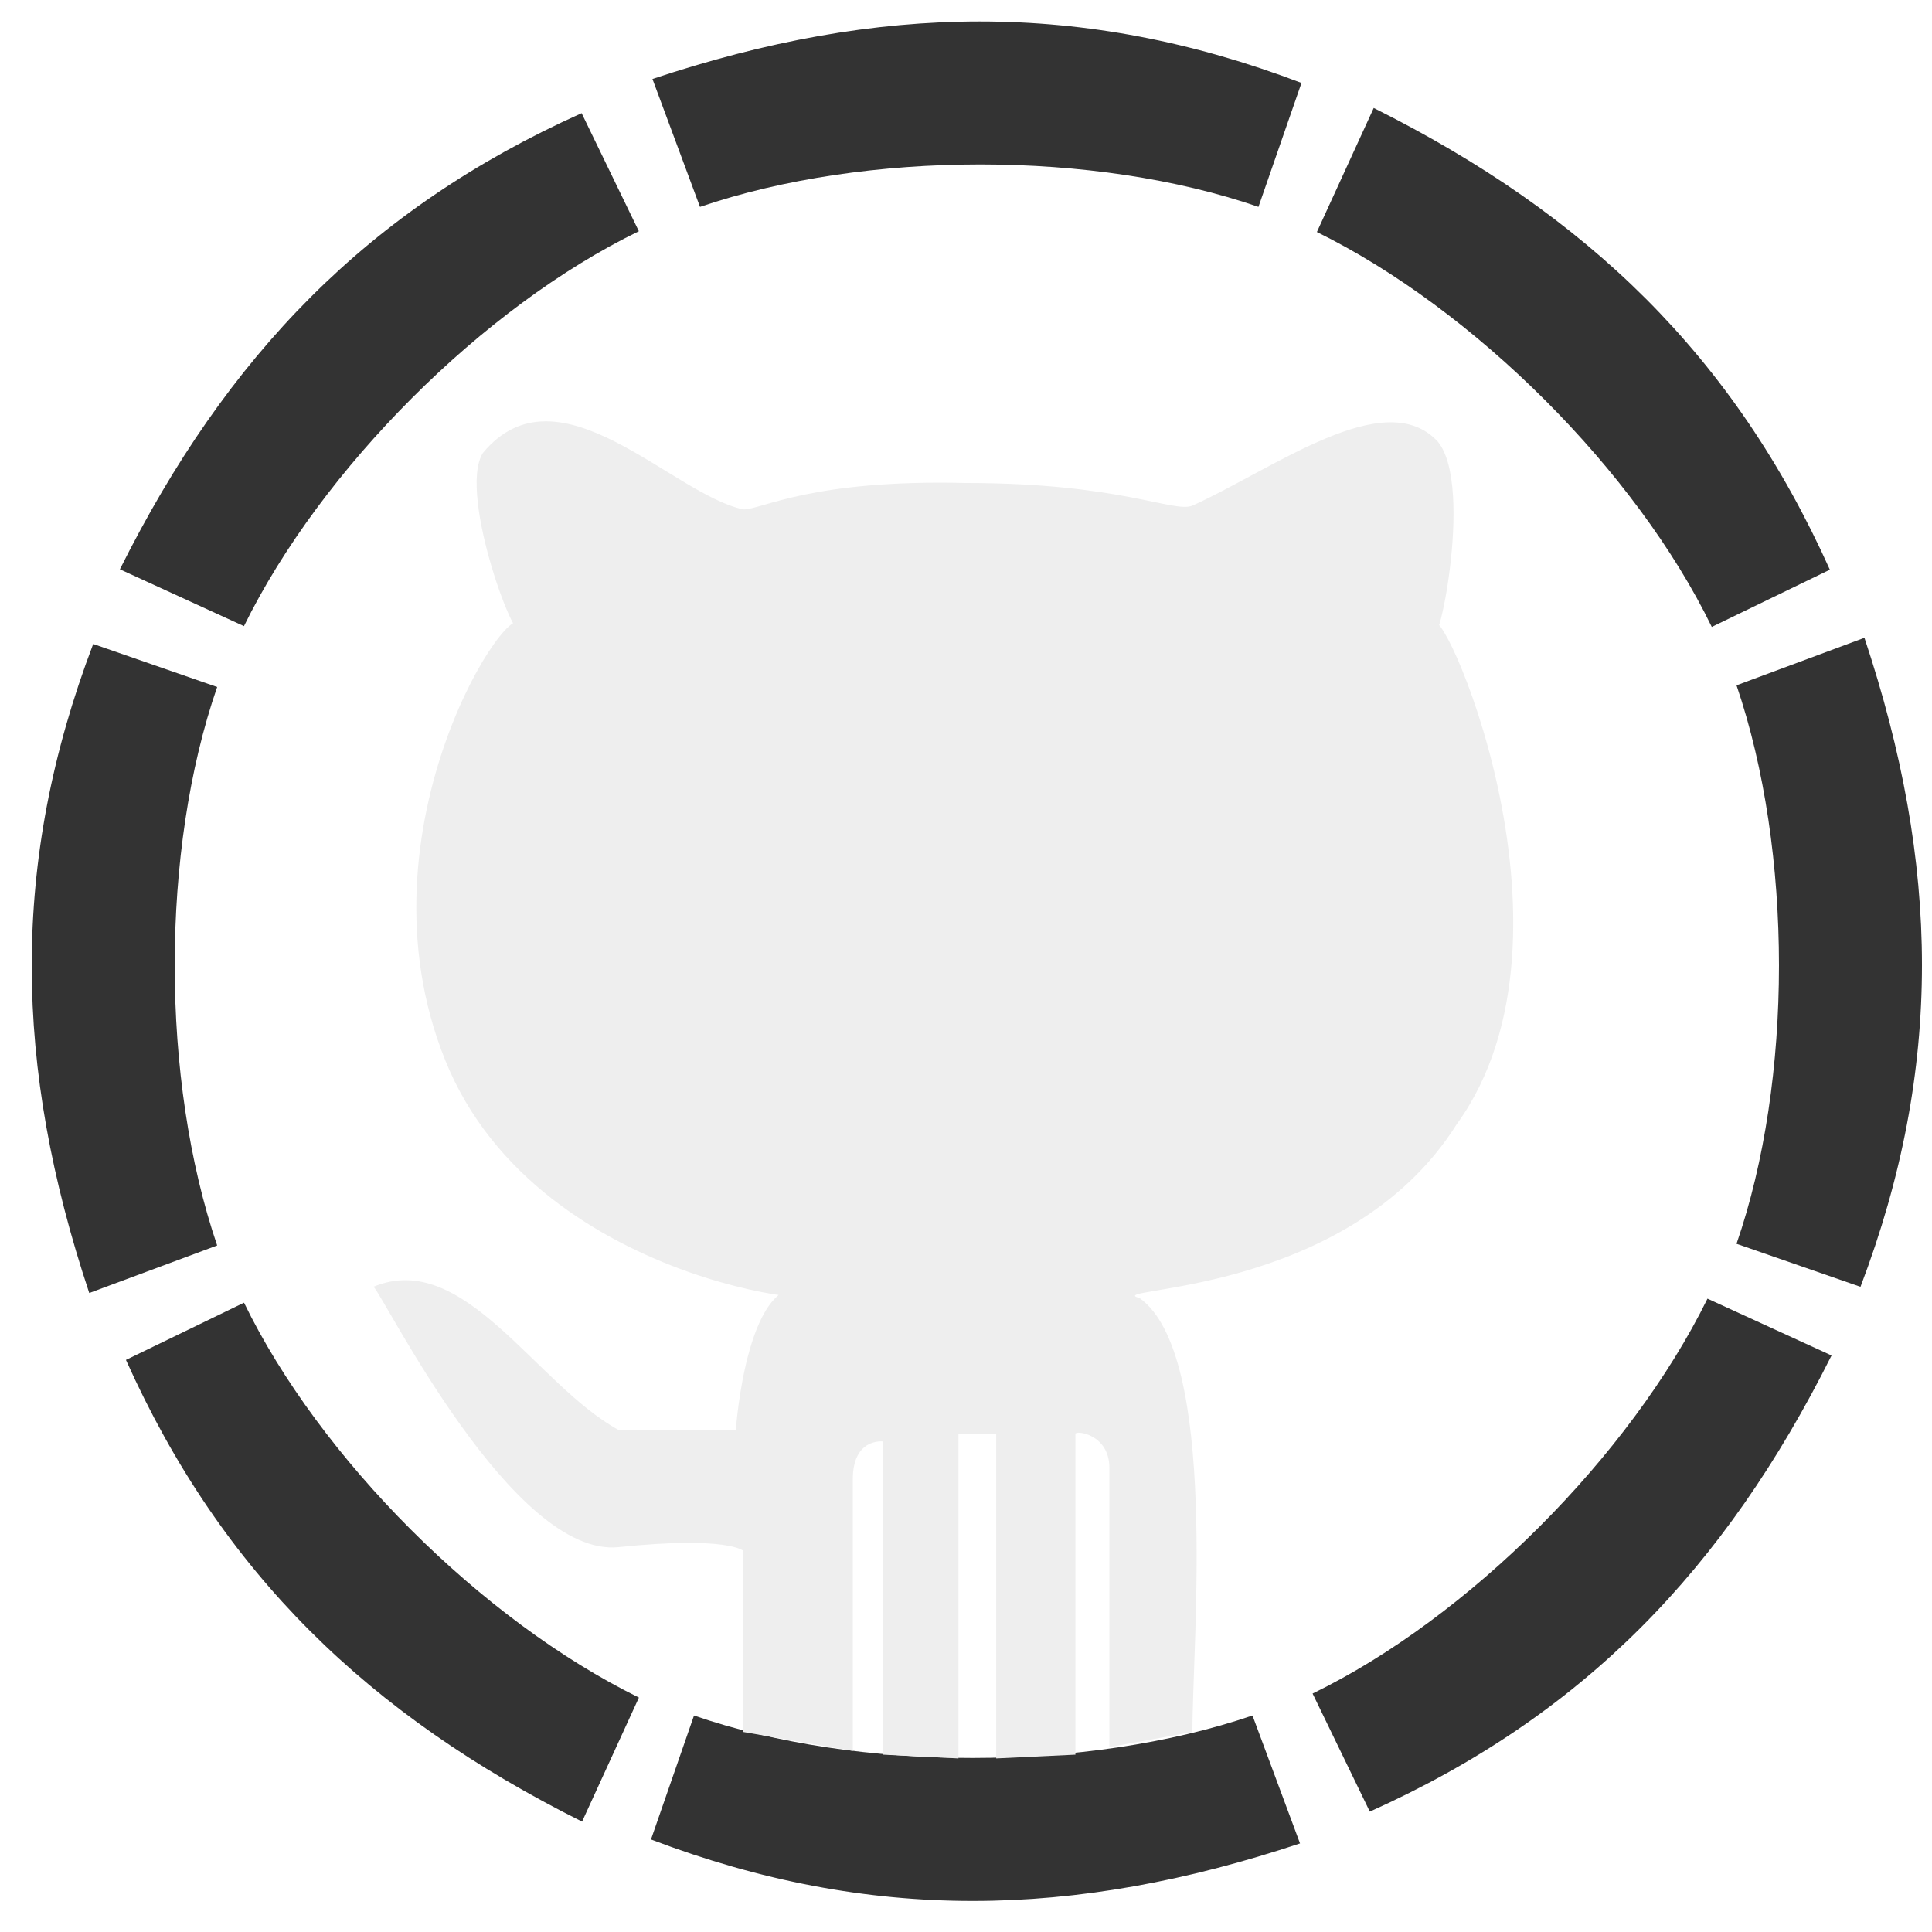
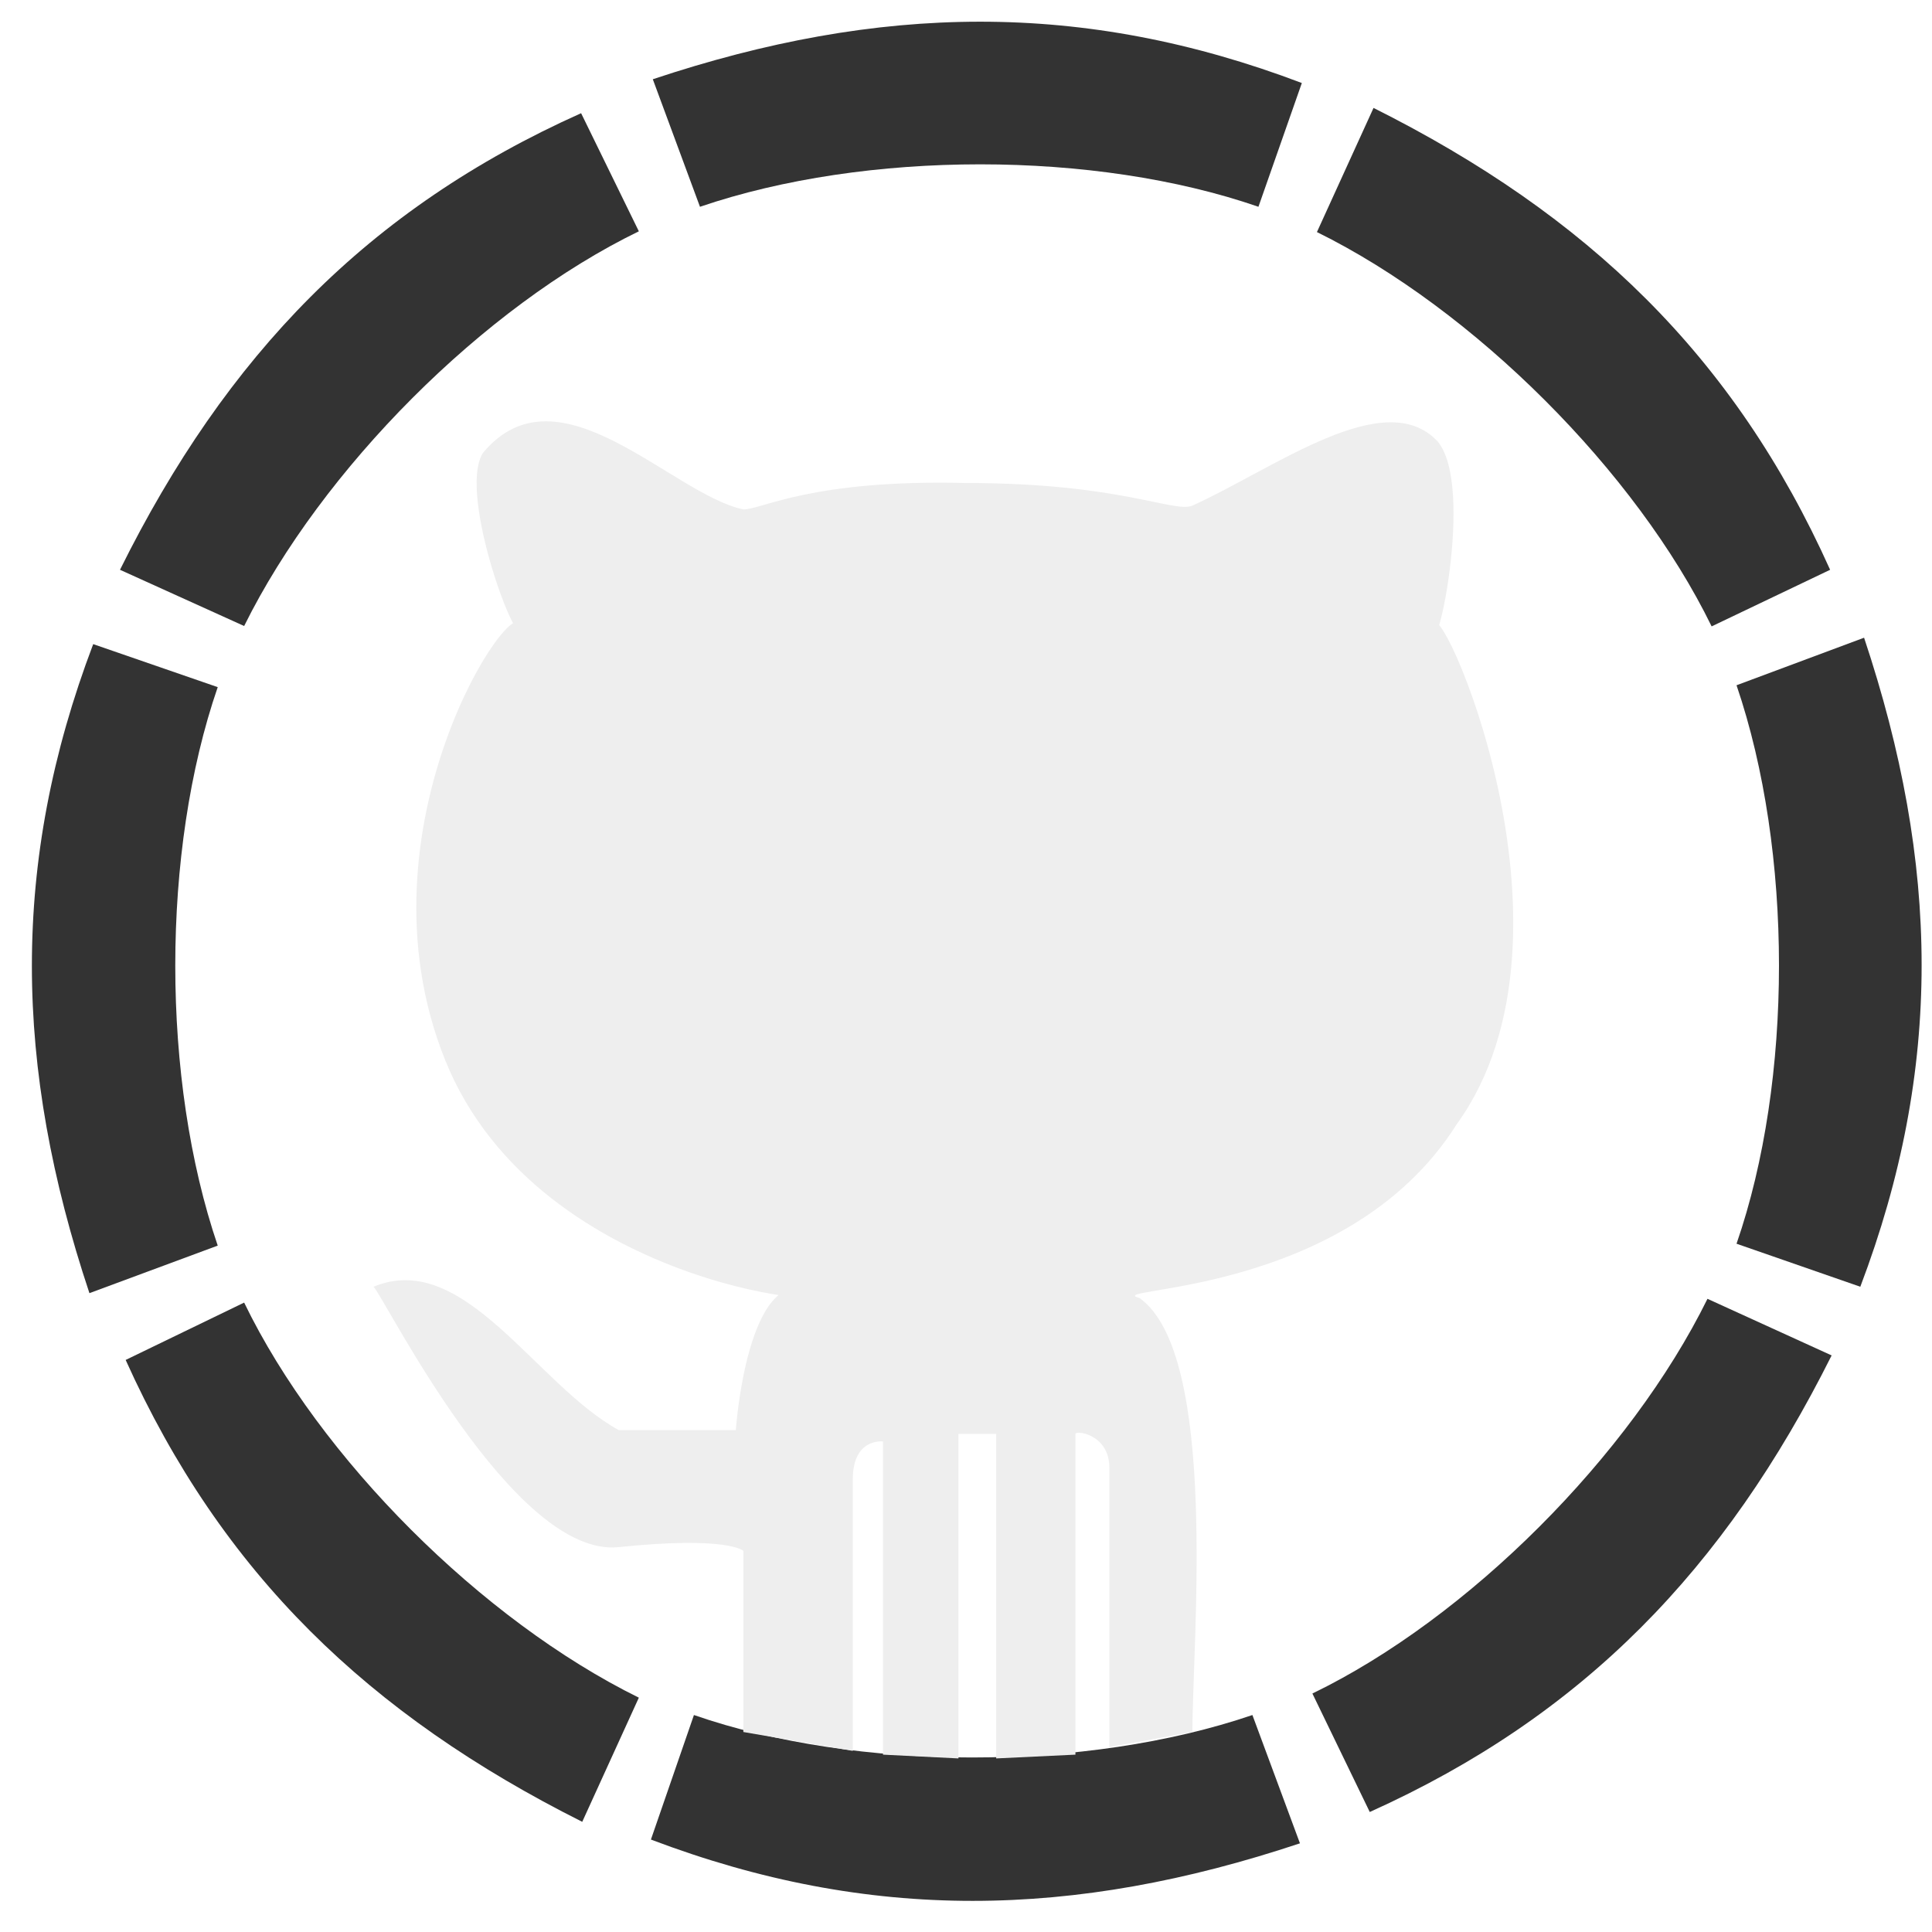
<svg xmlns="http://www.w3.org/2000/svg" viewBox="0 0 512 512" width="512" height="512">
-   <path fill="#333" d="m332.289 87.087c60.033 -20 114 -21 172 1.047l-11.404 32.851c-43.333 -15 -104 -15 -148 0" transform="rotate(45 418.757 96.1885)">
+   <path fill="#333" d="M364 28.6C420.7 57 459.6 94.4 485 151l-31.4 15c-20-41-63-84-104.6-104.5">
    <animate attributeName="fill" values="#333;#eee;#333;#333" begin="0s" dur="1s" repeatCount="indefinite" />
  </path>
-   <path fill="#333" d="m398.527 246.389c60.033 -20 114 -21 172 1.047l-11.404 32.851c-43.333 -15 -104 -15 -148 0" transform="rotate(90 484.995 255.49)">
+   <path fill="#333" d="M494 169c20 60 21 114-1 172l-32.8-11.4c15-43.3 15-104 0-148">
    <animate attributeName="fill" values="#333;#eee;#333;#333" begin="0.125s" dur="1s" repeatCount="indefinite" />
  </path>
-   <path fill="#333" d="m331.332 404.824c60.033 -20 114 -21 172 1.047l-11.404 32.851c-43.333 -15 -104 -15 -148 0" transform="rotate(135 417.8 413.925)">
+   <path fill="#333" d="M485.4 359.2c-28.3 56.6-65.8 95.5-122.4 121l-15.2-31.4c41.3-20 84.2-63 104.7-104.6">
    <animate attributeName="fill" values="#333;#eee;#333;#333" begin="0.250s" dur="1s" repeatCount="indefinite" />
  </path>
-   <path fill="#333" d="m171.582 470.324c60.033 -20 114 -21 172 1.047l-11.404 32.851c-43.333 -15 -104 -15 -148 0" transform="rotate(180 258.05 479.425)">
+   <path fill="#333" d="M344.5 488.5c-60 20-114 21-172-1l11.4-33c43.2 15 104 15 148 0">
    <animate attributeName="fill" values="#333;#eee;#333;#333" begin="0.375s" dur="1s" repeatCount="indefinite" />
  </path>
-   <path fill="#333" d="m13.082 406.074c60.033 -20 114 -21 172 1.047l-11.404 32.851c-43.333 -15 -104 -15 -148 0" transform="rotate(-135 99.55 415.175)">
+   <path fill="#333" d="M154.3 482.8c-56.6-28.4-95.5-65.8-121-122.4l31.4-15.2c20 41.3 63 84.2 104.6 104.7">
    <animate attributeName="fill" values="#333;#eee;#333;#333" begin="0.500s" dur="1s" repeatCount="indefinite" />
  </path>
-   <path fill="#333" d="m-53.713 247.092c60.033 -20 114 -21 172 1.047l-11.404 32.851c-43.333 -15 -104 -15 -148 0" transform="rotate(-90 32.754 256.193)">
+   <path fill="#333" d="M23.7 342.7c-20-60-21-114 1-172l33 11.4c-15 43.5-15 104 0 148">
    <animate attributeName="fill" values="#333;#eee;#333;#333" begin="0.625s" dur="1s" repeatCount="indefinite" />
  </path>
-   <path fill="#333" d="m12.884 87.061c60.033 -20 114 -21 172 1.047l-11.404 32.851c-43.333 -15 -104 -15 -148 0" transform="rotate(-45 99.3514 96.1628)">
+   <path fill="#333" d="M31.8 151C60 94.2 97.5 55.3 154 30l15.3 31.3c-41.2 20-84 63-104.6 104.6">
    <animate attributeName="fill" values="#333;#eee;#333;#333" begin="0.750s" dur="1s" repeatCount="indefinite" />
  </path>
-   <path fill="#333" d="m172.907 20.93c60.033 -20 114 -21 172 1.047l-11.404 32.851c-43.333 -15 -104 -15 -148 0">
+   <path fill="#333" d="M173 21c60-20 114-21 172 1l-11.5 32.8c-43.3-15-104-15-148 0">
    <animate attributeName="fill" values="#333;#eee;#333;#333" begin="0.875s" dur="1s" repeatCount="indefinite" />
  </path>
-   <path fill="#eee" d="m 197 459 c 0 0 0 -48 0 -48 0 0 -4 -4 -33 -1 -28 3 -62 -66 -65 -69 24 -10 43 26 65 38 0 0 31 0 31 0 0 0 3 -44 20 -37 17 6 -72 1 -97 -61 -25 -62 19 -126 20 -115 0 9 -17 -35 -10 -46 20 -24 50 11 69 15 5 0 18 -8 59 -7 41 0 55 8 60 6 22 -10 51 -32 65 -17 10 12 -1 61 -1 49 0 -12 43 81 6 132 C 357 344 291 341 302 344 c 21 15 14 91 14 115 l -22 4 0 -74 c 0 -9 -9 -10 -9 -9 l 0 85 -21 1 0 -86 -10 0 0 86 -20 -1 0 -83 c 0 0 -8 -1 -8 10 l 0 72" />
+   <path fill="#eee" d="M197 459v-48s-4-4-33-1c-28 3-62-66-65-69 24-10 43 26 65 38h31s3-44 20-37c17 6-72 1-97-61s19-126 20-115c0 9-17-35-10-46 20-24 50 11 69 15 5 0 18-8 59-7 41 0 55 8 60 6 22-10 51-32 65-17 10 12-1 61-1 49s43 81 6 132c-29 46-95 43-84 46 21 15 14 91 14 115l-22 4v-74c0-9-9-10-9-9v85l-21 1v-86h-10v86l-20-1v-83s-8-1-8 10v72" />
</svg>
